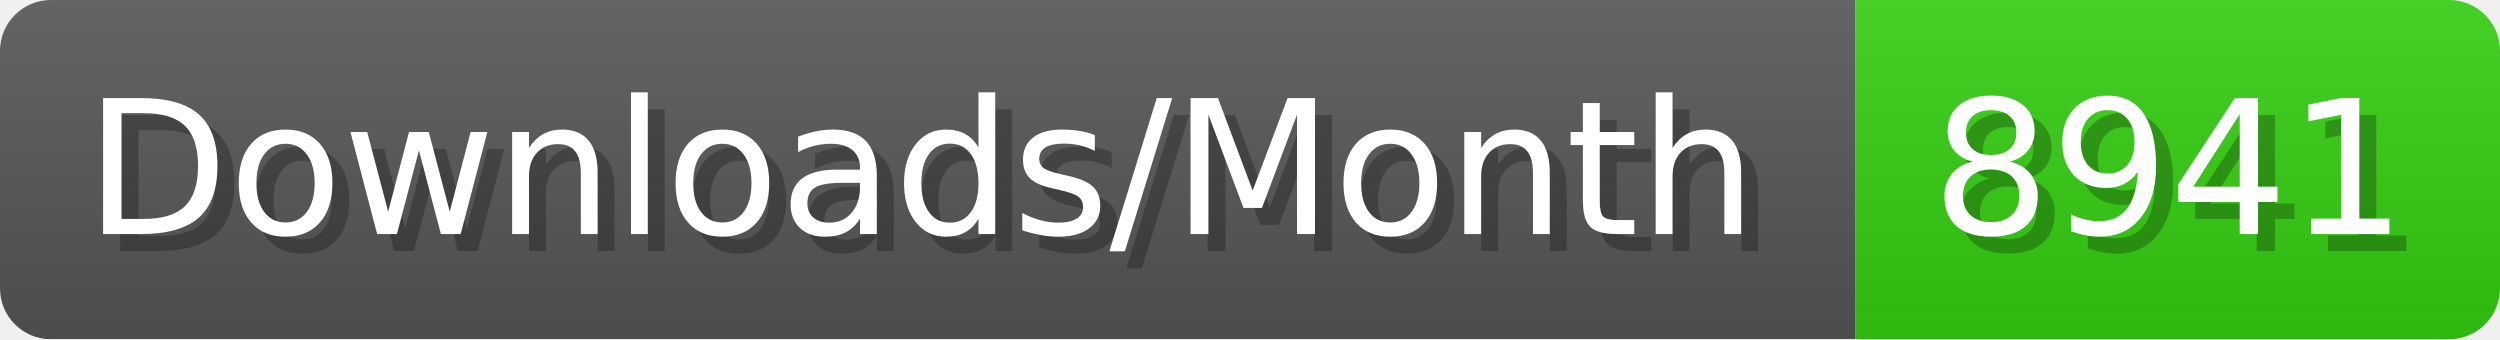
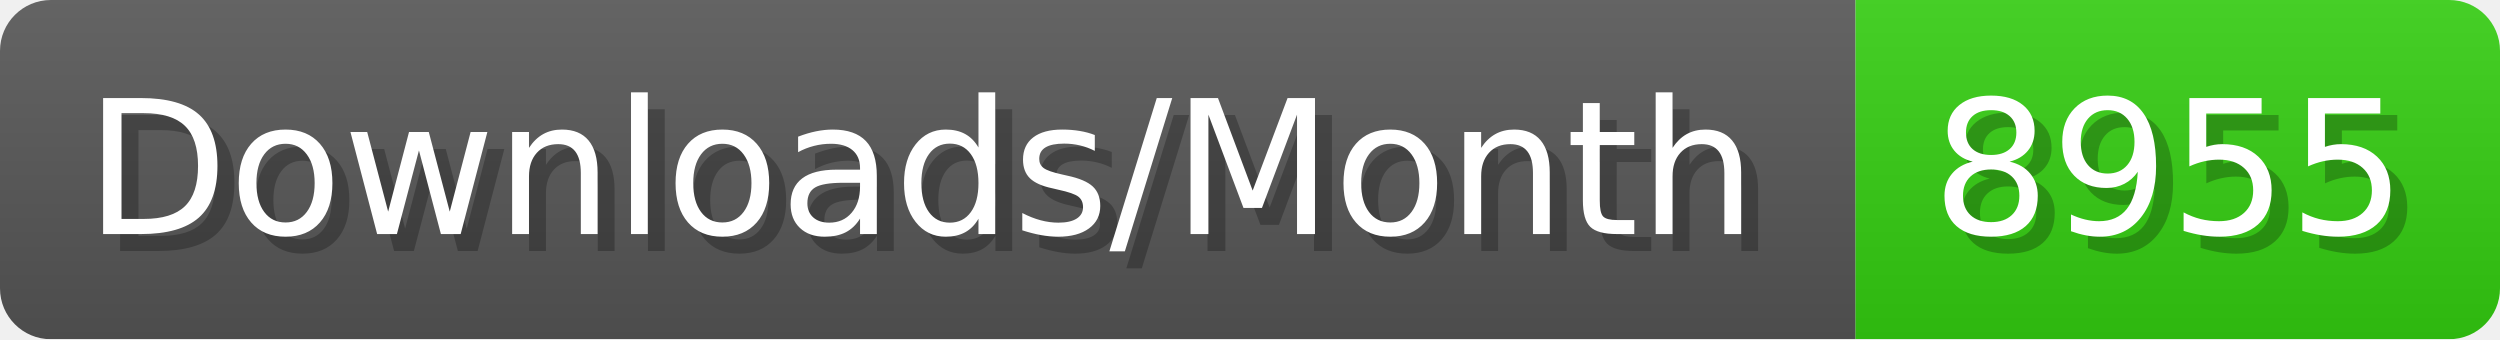
- <svg xmlns="http://www.w3.org/2000/svg" width="147.4" height="20" viewBox="0 0 1474 200" role="img" aria-label="Downloads/Month: 8941">
+ <svg xmlns="http://www.w3.org/2000/svg" width="147.4" height="20" viewBox="0 0 1474 200" role="img" aria-label="Downloads/Month: 8955">
  <linearGradient id="YlXUI" x2="0" y2="100%">
    <stop offset="0" stop-opacity=".1" stop-color="#EEE" />
    <stop offset="1" stop-opacity=".1" />
  </linearGradient>
  <mask id="JHhop">
    <rect width="1474" height="200" rx="30" fill="#FFF" />
  </mask>
  <g mask="url(#JHhop)">
    <rect width="1094" height="200" fill="#555" />
    <rect width="380" height="200" fill="#3C1" x="1094" />
    <rect width="1474" height="200" fill="url(#YlXUI)" />
  </g>
  <g aria-hidden="true" fill="#fff" text-anchor="start" font-family="Verdana,DejaVu Sans,sans-serif" font-size="110">
    <text x="60" y="148" textLength="994" fill="#000" opacity="0.25">Downloads/Month</text>
    <text x="50" y="138" textLength="994">Downloads/Month</text>
-     <text x="1149" y="148" textLength="280" fill="#000" opacity="0.25">8941</text>
-     <text x="1139" y="138" textLength="280">8941</text>
+     <text x="1149" y="148" textLength="280" fill="#000" opacity="0.25">8955</text>
+     <text x="1139" y="138" textLength="280">8955</text>
  </g>
</svg>
